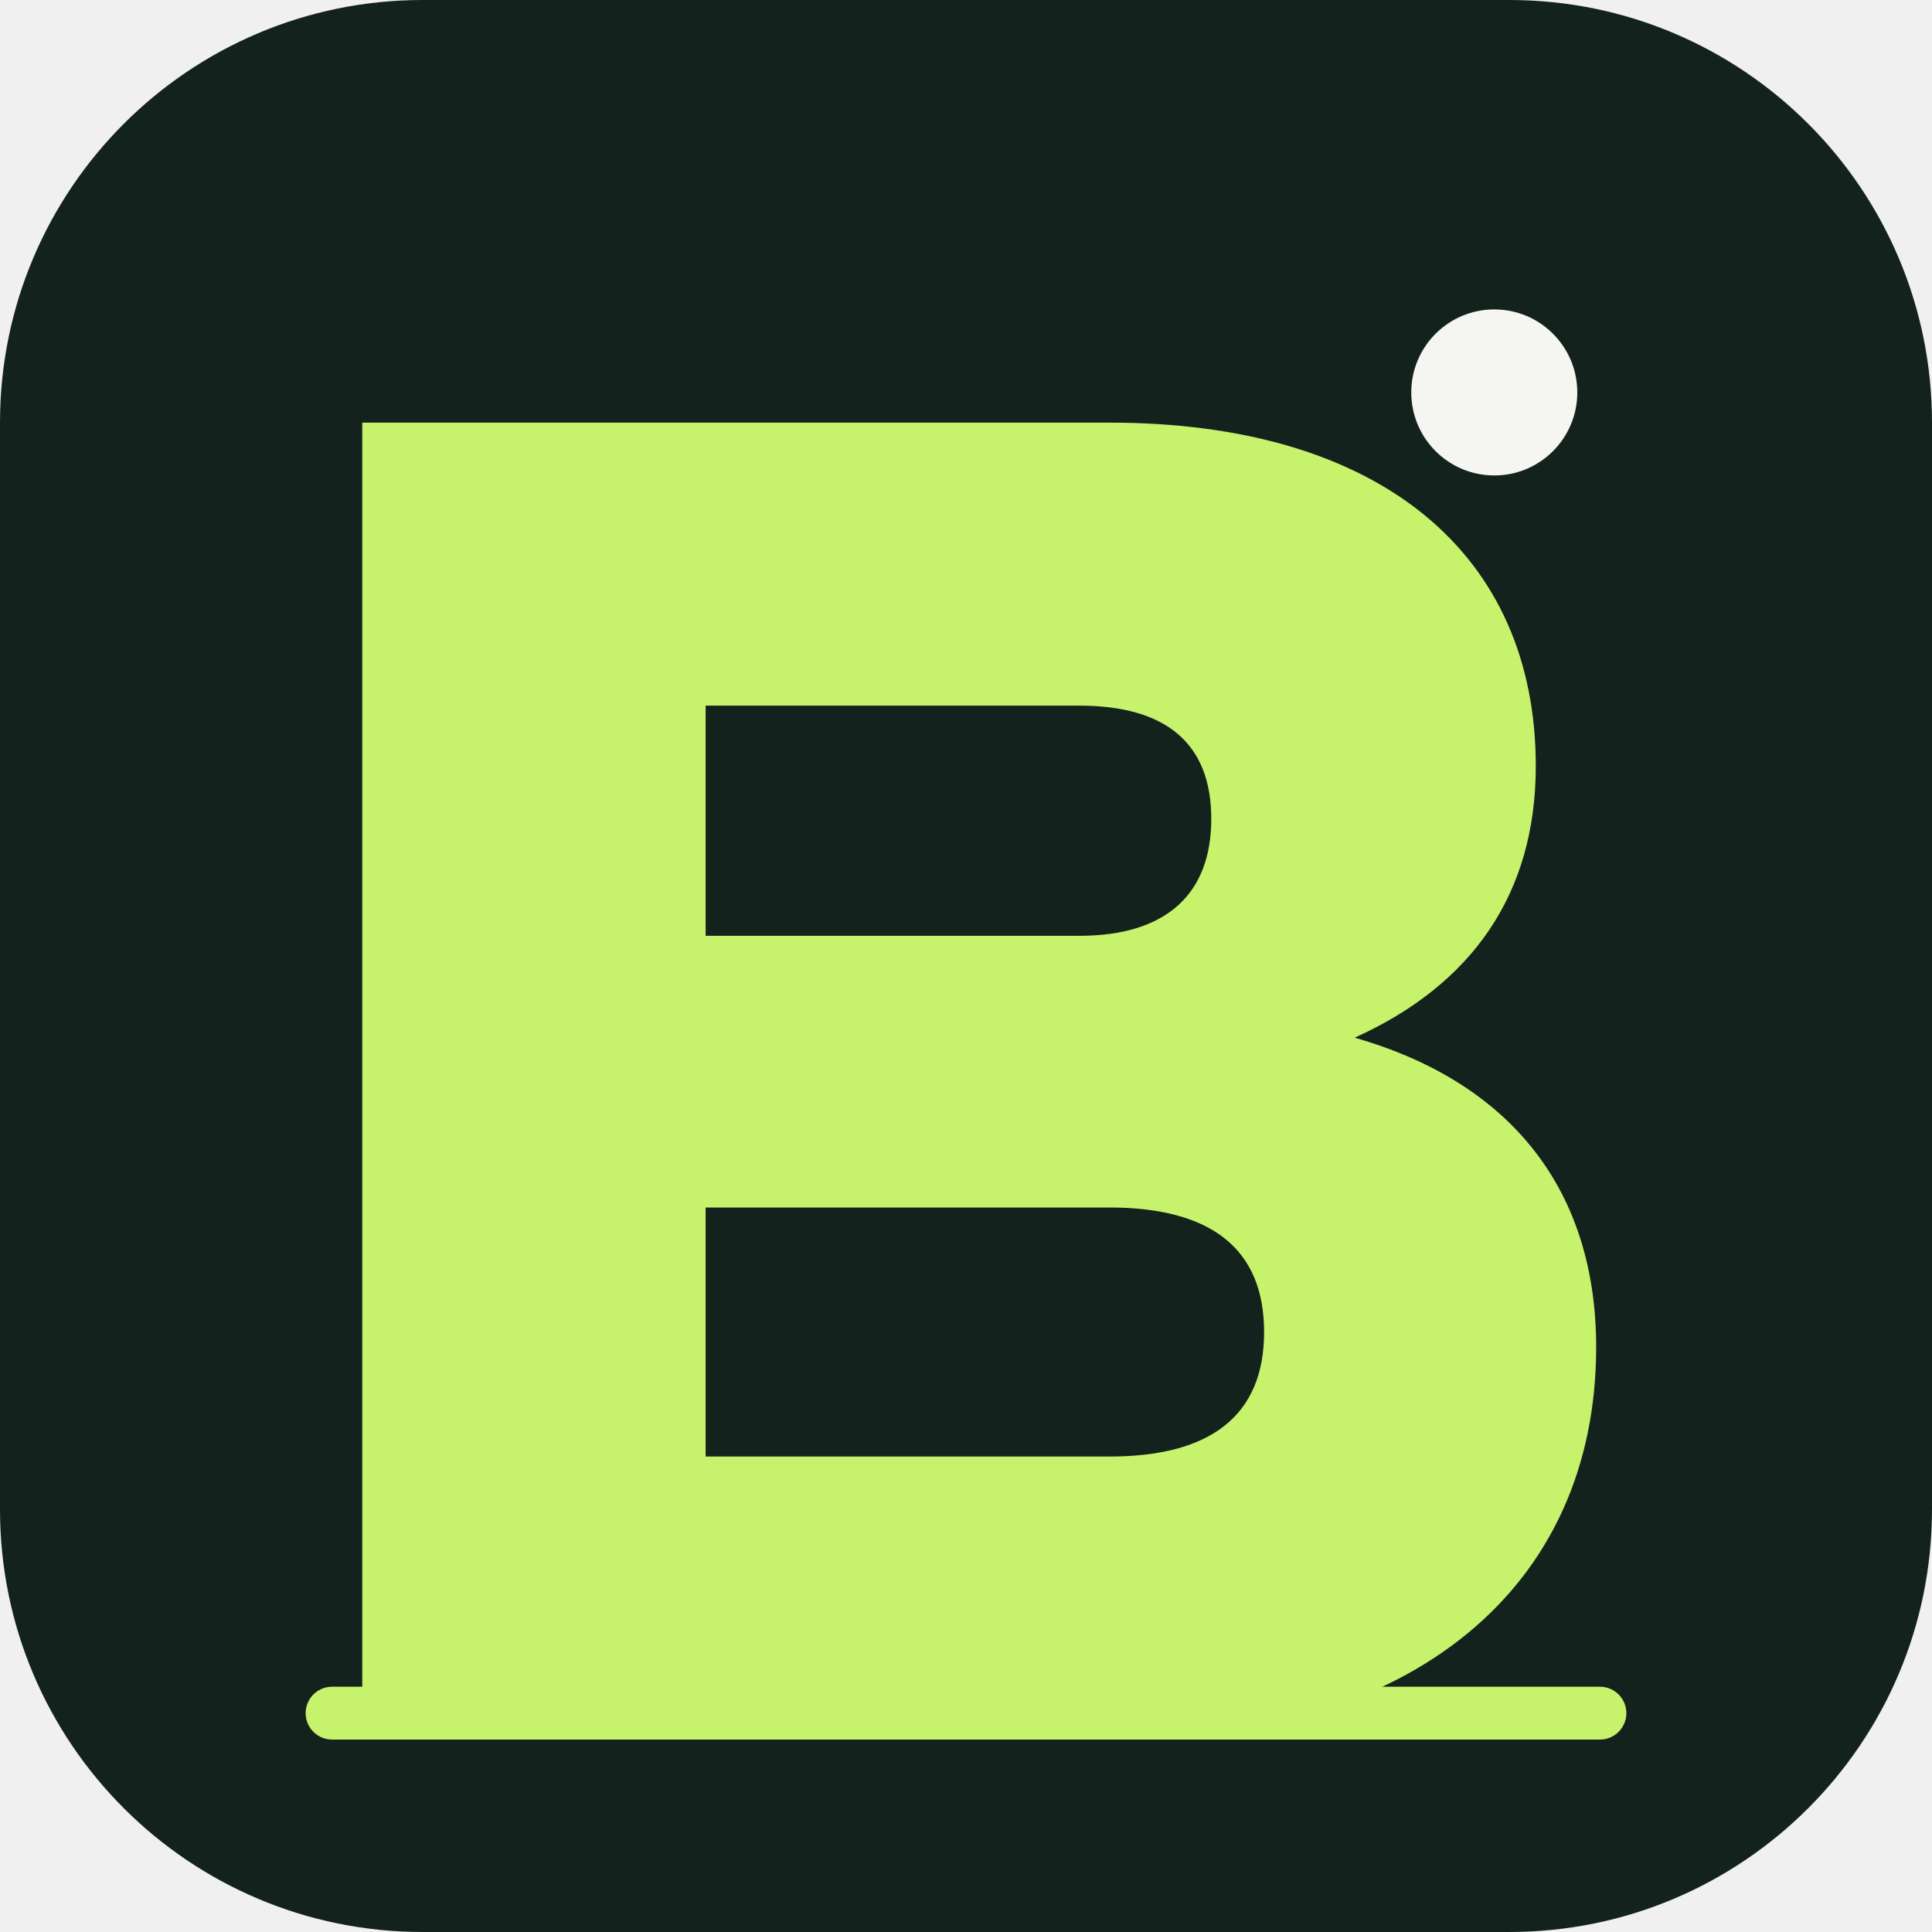
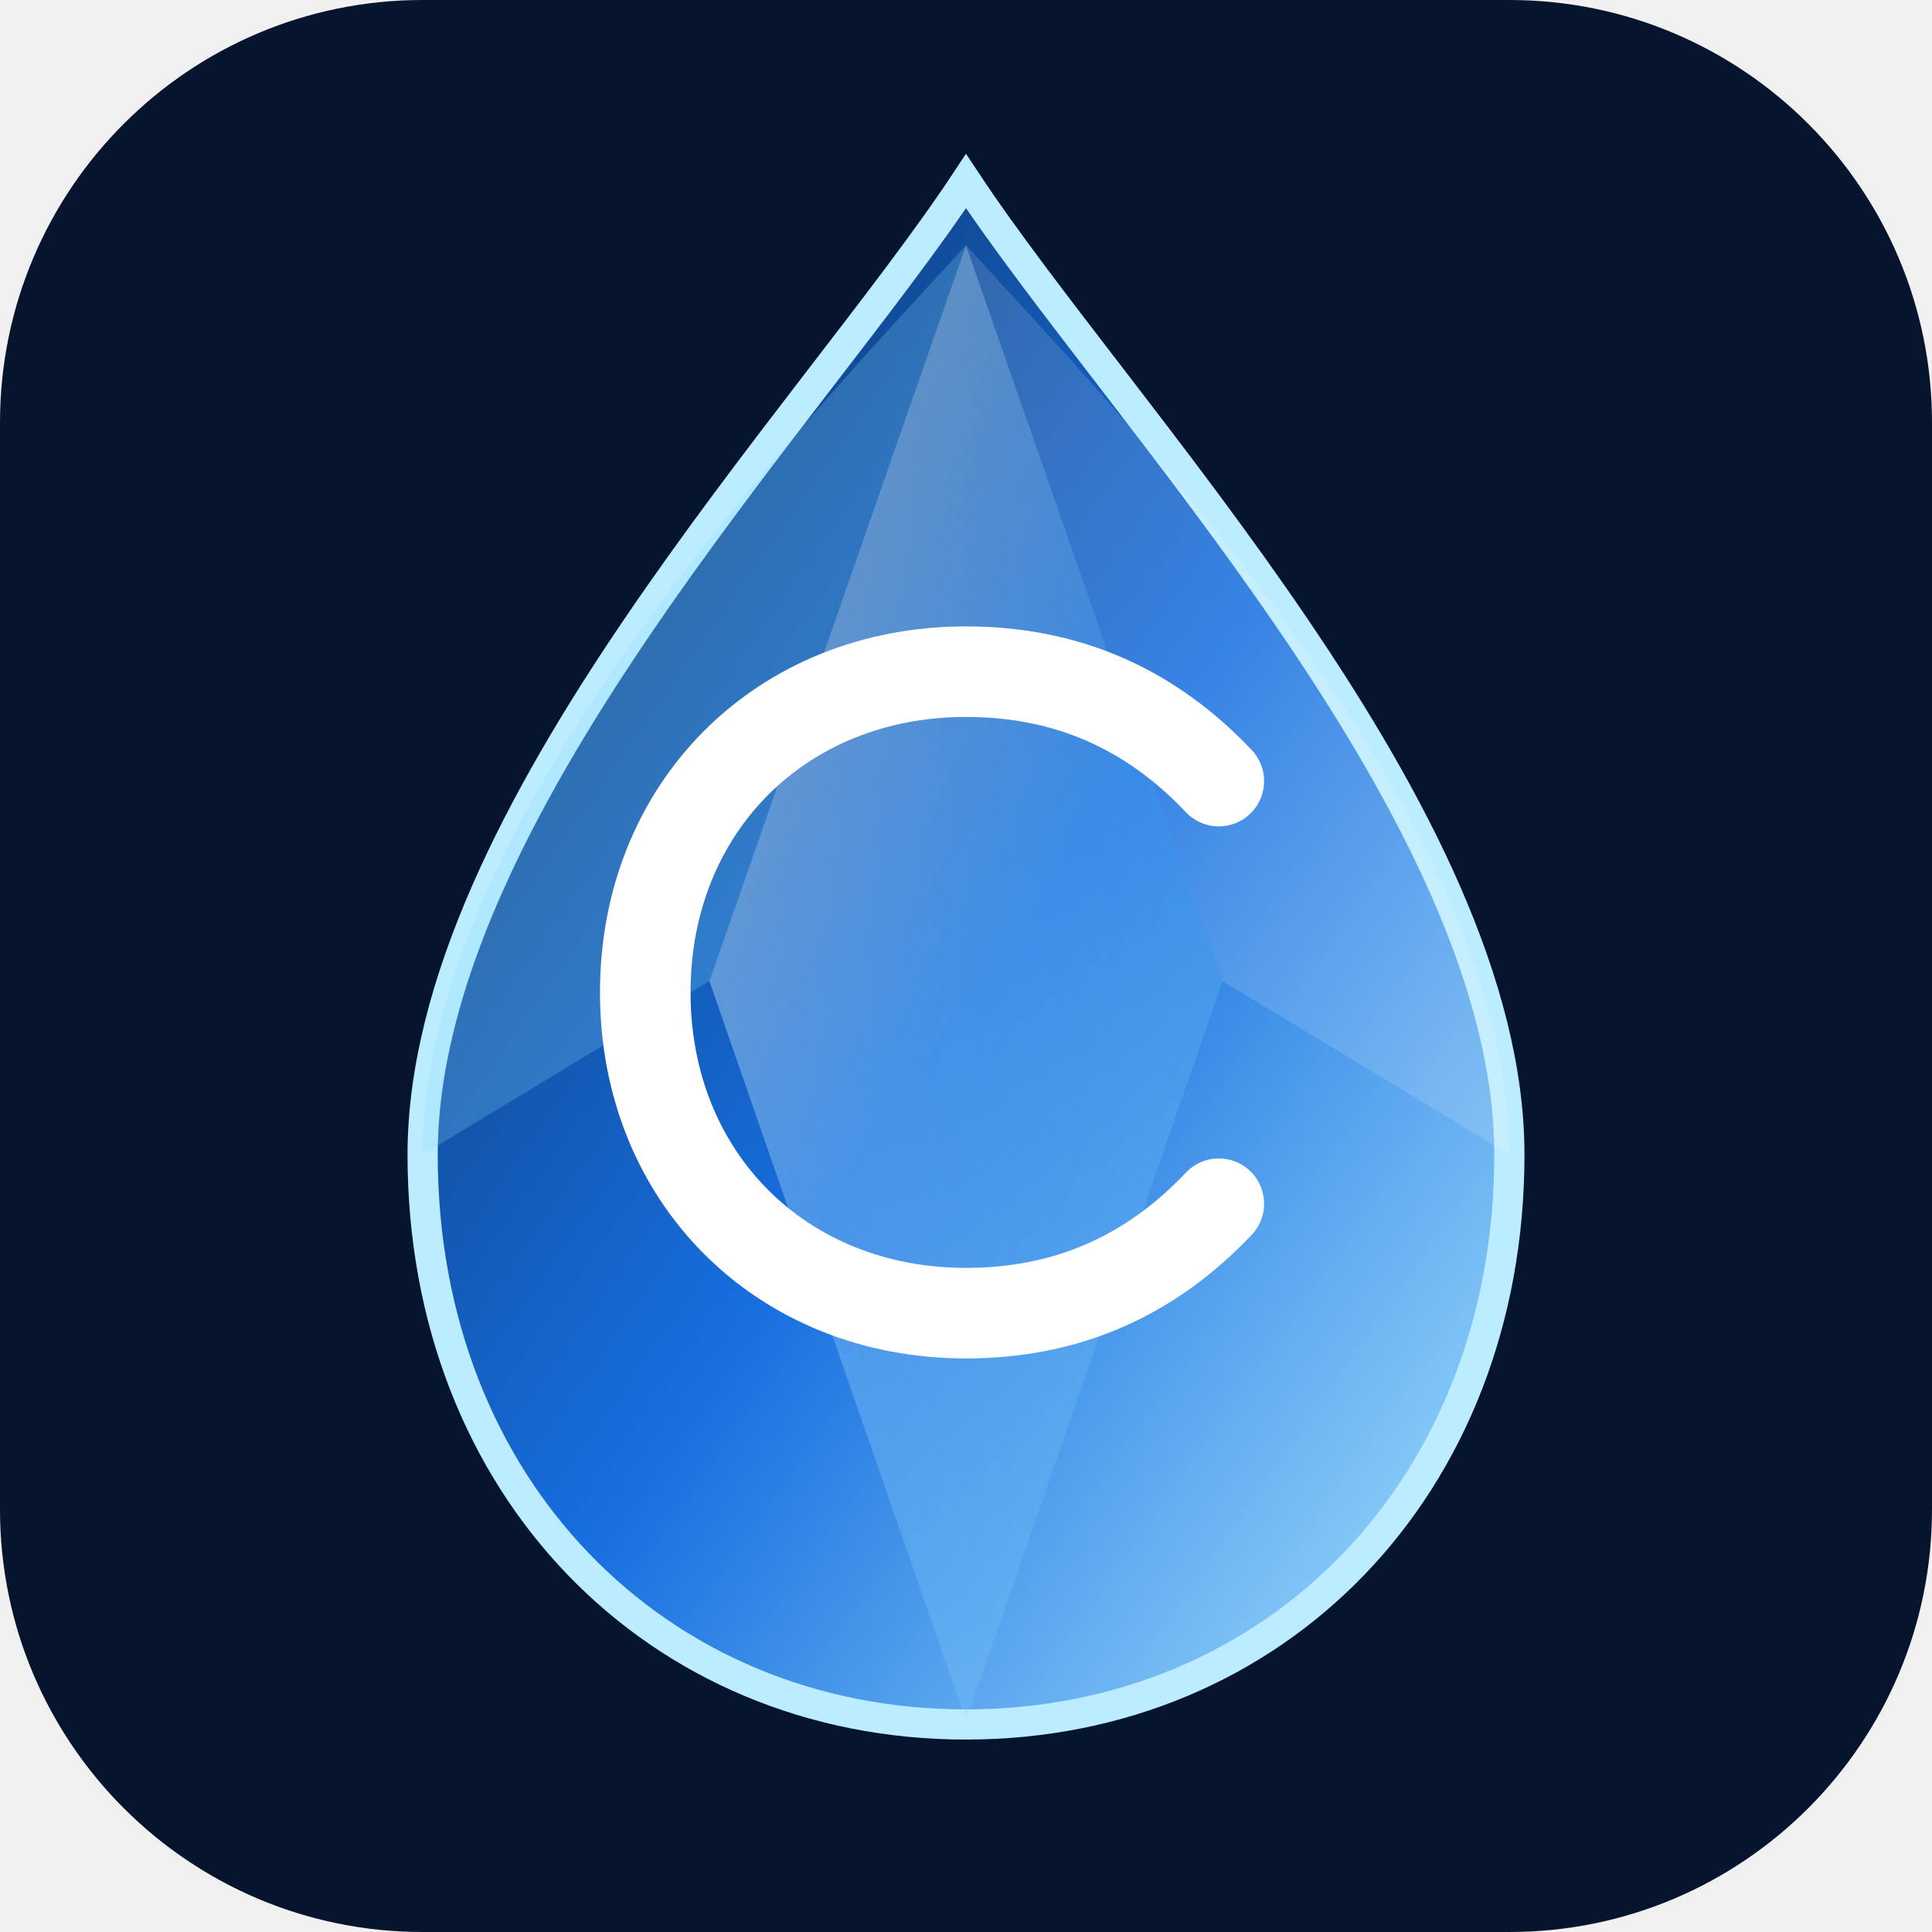
<svg xmlns="http://www.w3.org/2000/svg" viewBox="0 0 512 512">
-   <rect width="512" height="512" rx="112" fill="#14221e" />
-   <path d="M96 112h198c72 0 113 35 113 91 0 34-17 58-48 72 42 12 64 41 64 82 0 64-49 104-127 104H96V112zm91 75v61h99c23 0 35-11 35-31s-12-30-35-30h-99zm0 133v66h107c27 0 41-11 41-33s-14-33-41-33H187z" fill="#c6f36b" />
-   <circle cx="396" cy="104" r="22" fill="#f5f6f1" />
-   <path d="M88 454h336" stroke="#c6f36b" stroke-width="14" stroke-linecap="round" />
+   <defs>
+     <linearGradient id="crystal" x1="0" y1="0" x2="1" y2="1">
+       <stop offset="0" stop-color="#0b2b58" />
+       <stop offset=".52" stop-color="#176fe0" />
+       <stop offset="1" stop-color="#a8e5ff" />
+     </linearGradient>
+     <linearGradient id="facet" x1="0" y1="0" x2="1" y2="1">
+       <stop offset="0" stop-color="#ffffff" stop-opacity=".82" />
+       <stop offset="1" stop-color="#69cfff" stop-opacity=".12" />
+     </linearGradient>
+   </defs>
+   <rect width="512" height="512" rx="112" fill="#06152d" />
+   <path d="M256 48C215 110 112 216 112 306c0 88 62 151 144 151s144-63 144-151C400 216 297 110 256 48Z" fill="url(#crystal)" stroke="#bcecff" stroke-width="8" />
+   <path d="M256 65 188 260l68 196 68-196Z" fill="url(#facet)" opacity=".6" />
+   <path d="M256 65 188 260l-76 46c0-90 103-196 144-241Z" fill="#8bdfff" opacity=".24" />
+   <path d="M256 65 324 260l76 46C400 216 297 110 256 65Z" fill="#ffffff" opacity=".14" />
+   <path d="M323 207c-18-19-40-29-67-29-49 0-85 36-85 85s36 85 85 85c27 0 49-10 67-29" fill="none" stroke="#ffffff" stroke-width="24" stroke-linecap="round" />
</svg>
